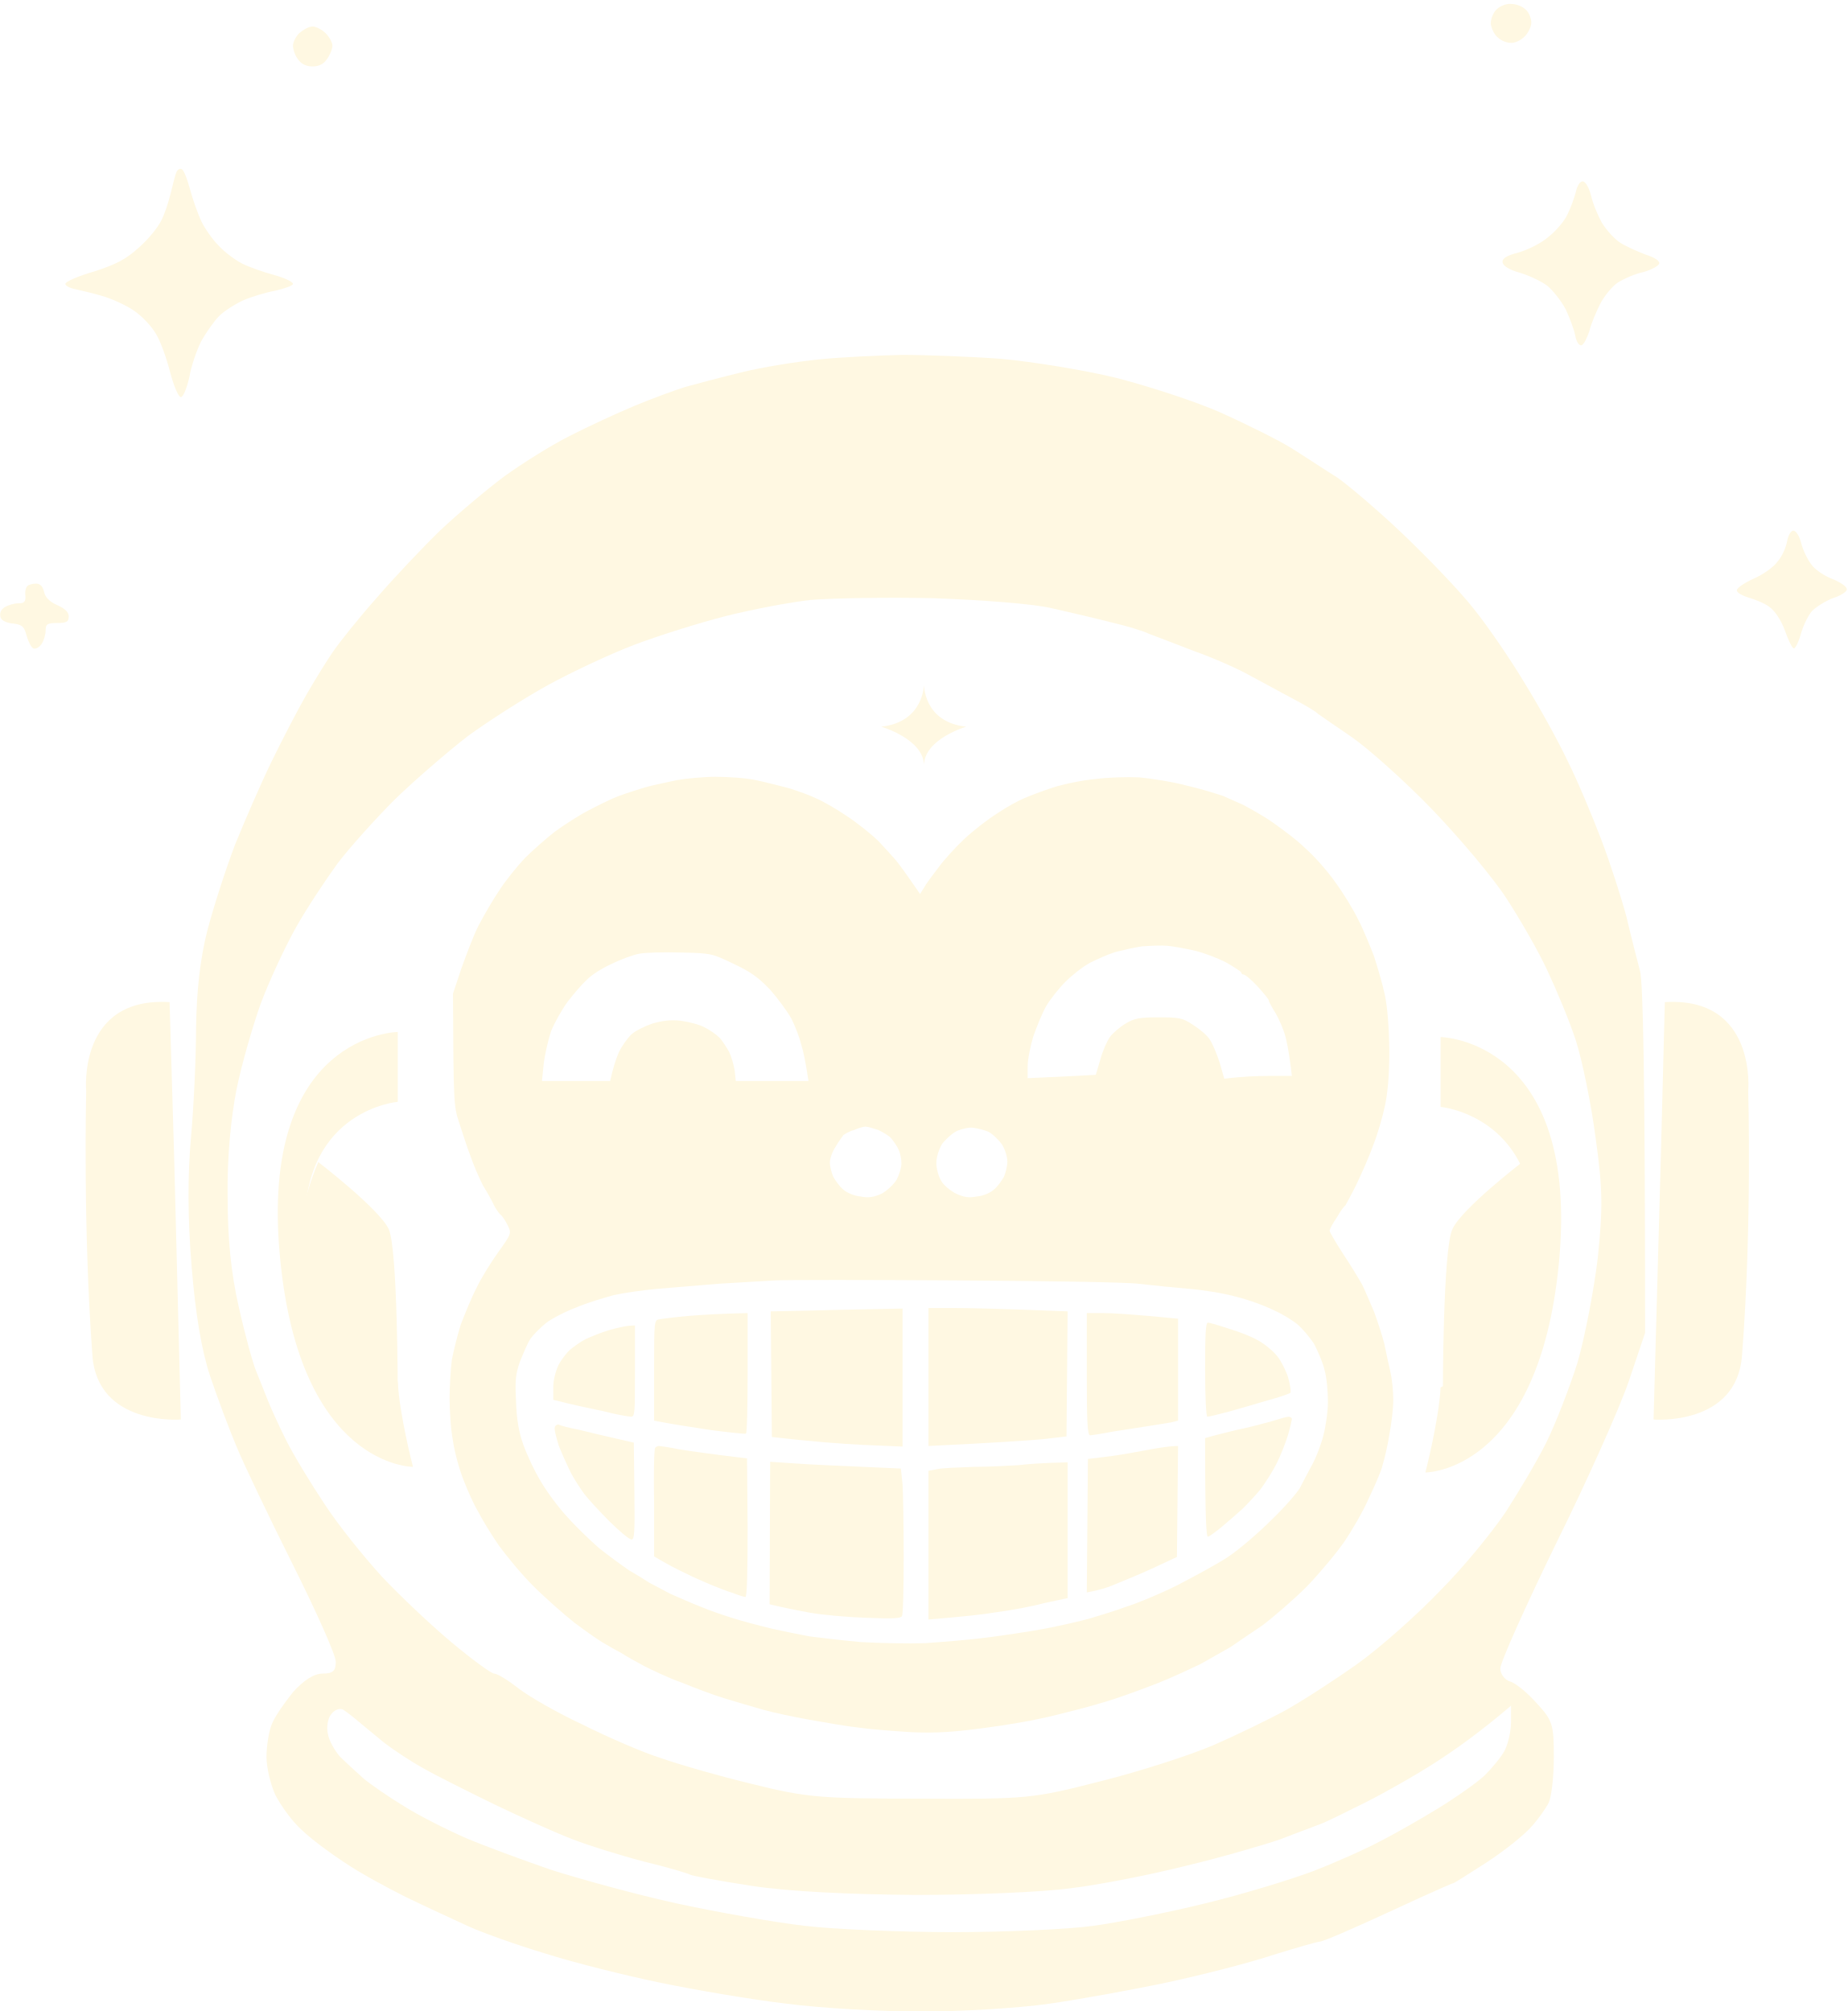
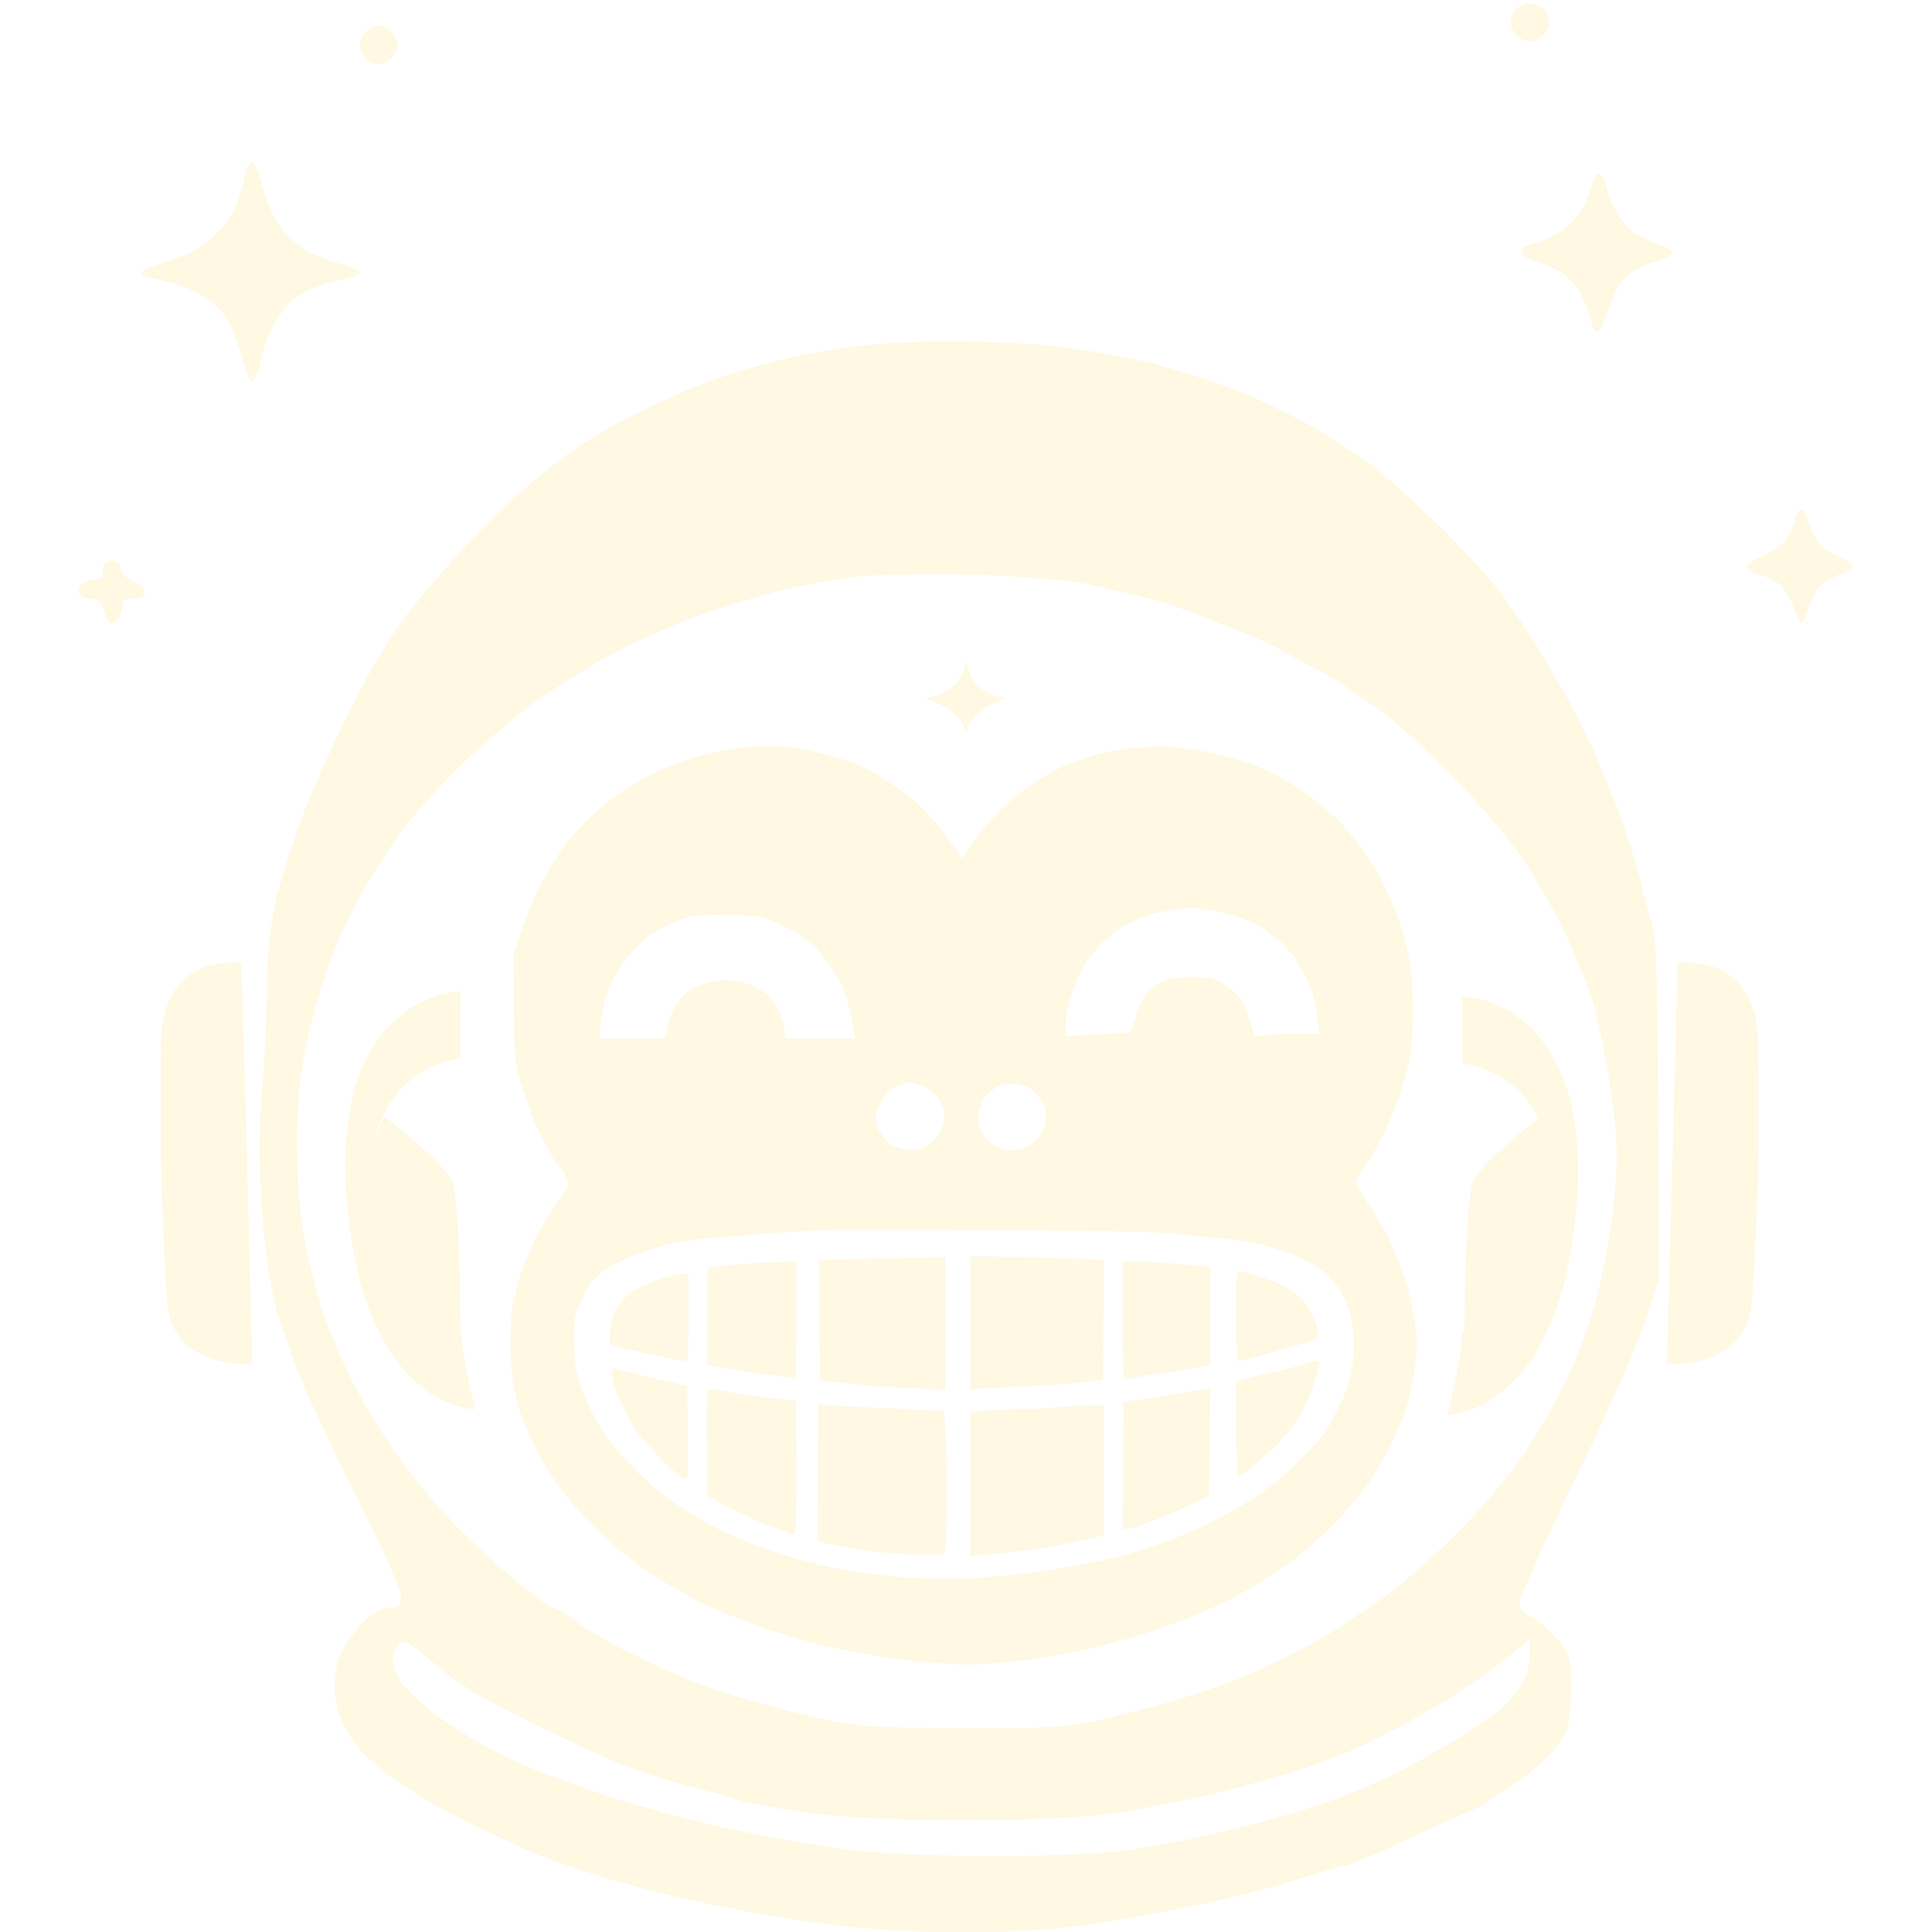
- <svg xmlns="http://www.w3.org/2000/svg" version="1.2" viewBox="0 0 328 357" width="328" height="357">
+ <svg xmlns="http://www.w3.org/2000/svg" version="1.2" viewBox="0 0 328 357" width="50" height="50">
  <defs>
    <linearGradient id="P" gradientUnits="userSpaceOnUse" />
    <linearGradient id="g1" x2="1" href="#P" gradientTransform="matrix(258.545,0,0,294.085,33.478,210.06)">
      <stop stop-color="#FFF8E2" />
      <stop offset="1" stop-color="#FFF8E2" />
    </linearGradient>
  </defs>
  <style>tspan{white-space:pre}.a{fill:#FFF8E2}.b{fill:#FFF8E2}.c{fill:none;stroke:#0b1520;stroke-miterlimit:100;stroke-width:8}.d{fill:#FFF8E2}.e{fill:#FFF8E2}.f{fill:#FFF8E2}.g{fill:#FFF8E2}.h{fill:#FFF8E2}.i{opacity:1;fill:url(#g1)}</style>
  <text style="transform:matrix(1.185,0,0,1.185,1109.848,564.518)" />
  <path class="a" d="m256.1 247.3c0 0 0-25.6 1.7-29.1 1.6-3.6 12.4-11.9 12.4-11.9 0 0 14.3 30.5-14.1 41z" />
  <path class="b" d="m164 121.5c0 0 0 6.7-7.6 7.5 0 0 7.6 2.2 7.6 6.9m0-14.4c0 0 0 6.7-7.6 7.5 0 0 7.6 2.2 7.6 6.9m0-14.4c0 0-0.1 6.7 7.5 7.5 0 0-7.5 2.2-7.5 6.9m0-14.4c0 0-0.1 6.7 7.5 7.5 0 0-7.5 2.2-7.5 6.9" />
  <path class="c" d="m101.4 56.2" />
  <path class="d" d="m70.6 247.3c0 0 0-25.6-1.6-29.1-1.7-3.6-12.5-11.9-12.5-11.9 0 0-14.3 30.5 14.1 41z" />
  <path class="d" d="m70.6 183.2c0 0-24.7 0.3-20.9 40 3.5 37.3 23.6 37.2 23.6 37.2 0 0-2.4-9.2-2.7-15.1 0 0-16.5-7.5-16.5-27.9 0-20.4 16.5-21.8 16.5-21.8zm-95.1-7" />
  <path class="d" d="m255.7 184.1c0 0 24.8 0.4 21 40.1-3.6 37.3-23.7 37.2-23.7 37.2 0 0 2.4-9.3 2.7-15.1 0 0 16.6-7.5 16.6-27.9 0-20.4-16.6-21.9-16.6-21.9zm95.2-7" />
  <path class="e" d="m30.1 177.9l0.8 27.1 1.2 47c0 0-14.8 1.2-15.7-11.4-1.7-23-1.1-46.9-1.1-46.9 0 0-1.6-16.8 14.8-15.8zm0 0l0.8 27.1 1.2 47c0 0-14.8 1.2-15.7-11.4-1.7-23-1.1-46.9-1.1-46.9 0 0-1.6-16.8 14.8-15.8z" />
  <path class="f" d="m295.5 177.9l-0.7 27.1-1.3 47c0 0 14.8 1.2 15.7-11.4 1.8-23 1.1-46.9 1.1-46.9 0 0 1.6-16.8-14.8-15.8zm0 0l-0.7 27.1-1.3 47c0 0 14.8 1.2 15.7-11.4 1.8-23 1.1-46.9 1.1-46.9 0 0 1.6-16.8-14.8-15.8z" />
  <path class="g" d="m265.6 1.7c-0.6 0.6-1 1.7-1 2.5 0.1 0.8 0.6 1.9 1.2 2.4 0.6 0.6 1.6 1 2.3 1 0.8 0.1 1.9-0.5 2.5-1.1 0.7-0.7 1.2-1.8 1.2-2.5 0-0.7-0.4-1.8-1-2.3-0.6-0.6-1.7-1-2.6-1-0.8-0.1-2 0.4-2.6 1zm-212.5 4.2c-0.6 0.6-1.1 1.6-1.1 2.2 0 0.6 0.3 1.6 0.8 2.3q0.9 1.4 2.7 1.4 1.7 0 2.6-1.4c0.5-0.7 0.9-1.7 0.9-2.3 0-0.6-0.6-1.6-1.2-2.2-0.6-0.6-1.7-1.2-2.3-1.2-0.7 0-1.7 0.6-2.4 1.2zm-21.8 24.7c-0.2 0.4-0.6 2.1-1 3.7-0.4 1.6-1.1 3.8-1.7 4.9-0.6 1.2-2.3 3.3-3.9 4.7-2.3 2.1-4 3-8 4.3-2.8 0.8-5.1 1.8-5.1 2.2 0 0.3 0.7 0.7 1.6 0.9 0.9 0.2 3.1 0.7 4.8 1.2 1.8 0.5 4.4 1.7 5.7 2.6 1.4 0.9 3.2 2.8 4 4.2 0.8 1.3 1.9 4.4 2.5 6.8 0.7 2.6 1.5 4.4 1.9 4.4 0.4 0 1-1.4 1.5-3.5 0.3-1.9 1.3-4.8 2.1-6.4 0.9-1.6 2.3-3.6 3.2-4.5 0.9-0.9 2.8-2.1 4.3-2.8 1.4-0.6 4-1.4 5.7-1.7 1.7-0.4 3.1-0.9 3.1-1.2 0-0.4-1.6-1.1-3.4-1.6-1.9-0.5-4.4-1.4-5.6-2-1.2-0.6-3.1-2-4.2-3.2-1.1-1.1-2.5-3.1-3.1-4.4-0.6-1.3-1.5-3.8-2-5.7-0.5-1.8-1.1-3.4-1.5-3.5-0.3-0.1-0.7 0.1-0.9 0.6zm248.4 3.5c-0.3 1.1-0.9 2.8-1.5 4-0.5 1.1-2 2.9-3.3 3.9-1.2 1.1-3.6 2.3-5.3 2.8-2.3 0.6-3 1.1-2.9 1.8 0.1 0.6 1.2 1.3 3 1.8 1.7 0.5 3.8 1.5 4.9 2.3 1 0.8 2.5 2.7 3.3 4.2 0.7 1.5 1.5 3.6 1.7 4.7 0.2 1.1 0.7 1.8 1.1 1.7 0.4-0.1 1-1.3 1.4-2.5 0.3-1.3 1.2-3.4 1.9-4.8 0.7-1.4 2.1-3.1 3.1-3.8 1.1-0.7 3.1-1.6 4.6-1.9 1.4-0.4 2.7-1.1 2.8-1.5 0.1-0.5-0.8-1.1-2.4-1.6-1.3-0.5-3.4-1.4-4.5-2.1-1.1-0.7-2.5-2.3-3.3-3.6-0.7-1.3-1.6-3.4-1.9-4.8-0.4-1.5-1-2.5-1.5-2.5-0.5 0-1 0.9-1.2 1.9zm37.5 62c-0.2 1.1-0.9 2.7-1.7 3.6-0.7 1-2.7 2.4-4.4 3.1-1.7 0.8-3 1.7-2.8 2.1 0.1 0.4 1.1 0.9 2.1 1.2 1.1 0.3 2.8 1 3.6 1.6 1 0.7 2.1 2.3 2.8 4.2 0.6 1.7 1.3 3.2 1.6 3.2 0.2 0.1 0.8-1 1.2-2.4 0.4-1.5 1.3-3.4 2-4.2 0.8-0.8 2.4-1.8 3.7-2.3 1.3-0.4 2.4-1.1 2.5-1.5 0.1-0.5-0.9-1.2-2.5-1.9-1.4-0.5-3.2-1.7-3.8-2.6-0.7-0.9-1.5-2.6-1.8-3.8-0.3-1.2-0.9-2.2-1.4-2.2-0.4 0-0.9 0.8-1.1 1.9zm-312.3 7.9c-0.3 0.2-0.5 1-0.4 1.7 0.1 1.1-0.2 1.4-1.2 1.4-0.8 0-1.8 0.3-2.5 0.7-0.7 0.5-0.9 1.1-0.7 1.8 0.2 0.6 1.1 1 2.3 1.1 1.5 0.2 1.9 0.5 2.3 2.1 0.3 1 0.8 2.1 1.2 2.3 0.4 0.2 1.1-0.2 1.5-0.8 0.4-0.6 0.7-1.7 0.7-2.4 0-1.1 0.3-1.3 2-1.3 1.7 0 2.1-0.2 2.1-1.2q0-1.1-2.1-2-2-0.9-2.3-2.4c-0.2-0.9-0.7-1.4-1.4-1.4-0.6 0-1.3 0.2-1.5 0.4z" />
  <path fill-rule="evenodd" class="h" d="m127 137.9c2.1 0 5.4 0.2 7.2 0.6 1.9 0.4 4.6 1.1 6.1 1.5 1.5 0.5 3.5 1.2 4.5 1.7 1 0.4 3.5 1.8 5.4 3.1 2 1.3 4.6 3.4 5.8 4.6 1.1 1.2 2.5 2.7 3 3.3 0.5 0.6 1.7 2.2 4.3 6l0.7-1.1c0.3-0.6 1.5-2.2 2.5-3.5 1-1.4 3.1-3.7 4.7-5.2 1.6-1.5 4.2-3.5 5.8-4.5 1.6-1.1 3.8-2.3 4.8-2.7 0.9-0.4 3.3-1.3 5.1-1.9 1.9-0.6 5.2-1.3 7.5-1.5 2.2-0.3 5.7-0.4 7.8-0.3 2.2 0.2 6 0.8 8.6 1.5 2.6 0.6 5.4 1.5 6.3 1.8 0.9 0.4 2.5 1.1 3.6 1.6 1.1 0.6 3.5 1.9 5.2 3.1 1.7 1.2 4.4 3.2 5.8 4.6 1.5 1.3 3.9 4 5.3 6 1.4 1.9 3.3 5 4.1 6.7 0.9 1.7 2.1 4.7 2.8 6.5 0.6 1.9 1.5 4.9 1.9 6.8q0.7 3.4 0.8 9.9c0 4.5-0.3 7.6-0.8 9.9-0.4 1.9-1.3 5-2.1 7-0.7 2-2.1 5.1-3 7-0.9 1.8-1.8 3.4-1.9 3.6-0.2 0.1-0.9 1-1.5 2.1-0.7 1-1.3 2.1-1.3 2.4 0 0.2 1.1 2.1 2.4 4.1 1.4 2.1 2.9 4.6 3.4 5.5 0.5 1 1.4 3.2 2.1 4.8 0.6 1.6 1.4 4.1 1.8 5.6 0.3 1.5 0.8 3.8 1.1 5.1 0.3 1.3 0.5 3.5 0.5 4.9 0 1.4-0.3 4.2-0.7 6.2-0.3 2-0.9 4.4-1.2 5.4-0.2 1-1.4 3.7-2.5 6-1 2.3-3 5.7-4.3 7.6-1.3 1.9-4.3 5.5-6.6 7.9-2.4 2.4-6 5.5-8 7-2.1 1.4-4.6 3.1-5.6 3.8-1.1 0.6-3.5 2-5.3 3-1.9 0.9-5.3 2.5-7.6 3.4-2.3 0.9-5.6 2.1-7.4 2.7-1.8 0.6-4.9 1.5-6.9 2-2 0.5-5 1.3-6.6 1.6-1.7 0.4-6.3 1.2-10.2 1.7-5.4 0.7-8.4 0.9-12.7 0.7-3.1-0.2-7.2-0.5-9.2-0.8-2-0.2-6-0.9-8.8-1.4-2.8-0.5-6.6-1.3-8.3-1.8-1.8-0.5-4.8-1.4-6.8-2-2-0.6-5.4-1.9-7.6-2.8-2.3-0.8-5.2-2.2-6.6-2.9-1.3-0.7-3.3-1.8-4.2-2.4-1-0.5-2.5-1.4-3.2-1.8-0.7-0.4-3-2-5-3.5-1.9-1.5-5.3-4.5-7.4-6.6-2.1-2.1-4.8-5.4-6.1-7.2-1.3-1.9-2.9-4.5-3.6-5.9-0.8-1.3-1.9-3.8-2.6-5.6-0.7-1.7-1.6-4.9-1.9-7-0.4-2.1-0.6-5.5-0.6-7.6 0-2.1 0.2-5.2 0.4-6.8 0.3-1.6 1-4.4 1.6-6.3 0.7-1.8 1.9-4.8 2.8-6.5 0.8-1.7 2.6-4.6 3.9-6.4 2.3-3.2 2.3-3.3 1.6-4.7-0.4-0.8-0.9-1.6-1.3-1.9-0.3-0.3-0.8-1-1.1-1.6-0.3-0.7-1.2-2.3-2-3.6-0.7-1.4-1.7-3.7-2.2-5.2-0.6-1.5-1.4-4.1-2-5.9-1-2.9-1-3.9-1.1-22.9l1.5-4.5c0.9-2.5 2.2-6 3.1-7.7 0.9-1.7 2.5-4.5 3.6-6.1 1-1.6 3.1-4.2 4.5-5.7 1.5-1.5 3.9-3.6 5.3-4.7 1.5-1.1 4.1-2.8 5.8-3.7 1.7-0.9 4.1-2.1 5.4-2.6 1.3-0.5 3.5-1.2 4.8-1.6 1.4-0.4 3.9-0.9 5.7-1.3 1.7-0.3 4.8-0.6 6.9-0.6zm71 31.1c-1.3 0.4-3.3 1.3-4.5 1.9-1.3 0.7-3.2 2.2-4.4 3.4-1.1 1.1-2.7 3.1-3.4 4.3-0.7 1.2-1.7 3.7-2.3 5.4-0.5 1.7-1 4.1-1 5.3v2.1c9.3-0.4 12-0.6 12.1-0.6 0 0 0.4-1.3 0.8-2.7 0.4-1.5 1.2-3.3 1.7-4 0.5-0.7 1.8-1.8 2.8-2.4 1.5-0.9 2.4-1.1 5.8-1.1 3.7 0 4.3 0.1 6.1 1.3 1.1 0.7 2.5 1.8 3 2.6 0.5 0.7 1.3 2.6 1.8 4.2l0.8 2.8c3.2-0.4 5.9-0.5 8-0.5h4c-0.5-4.4-1-6.8-1.5-8.1-0.5-1.4-1.3-3-1.8-3.7-0.4-0.7-0.8-1.4-0.8-1.6 0-0.2-0.9-1.3-2-2.5-1.1-1.2-2.2-2.1-2.5-2.1-0.2 0-0.4-0.2-0.4-0.4 0-0.1-1.2-0.9-2.6-1.7-1.5-0.8-3.9-1.7-5.5-2.1-1.7-0.4-3.9-0.8-5-0.9-1.1-0.1-3.1 0-4.5 0.1-1.4 0.2-3.5 0.7-4.7 1zm-89.4 2.1c-1.6 0.7-3.7 2-4.5 2.9-0.9 0.8-2.4 2.6-3.4 3.9-1 1.4-2.3 3.7-2.9 5.2-0.5 1.5-1.1 4.1-1.3 5.8l-0.3 3h12.1c0.5-2.3 1-3.8 1.5-5 0.5-1.1 1.5-2.5 2.2-3.2 0.7-0.7 2.4-1.5 3.8-2 1.8-0.5 3.2-0.7 5-0.5 1.5 0.2 3.4 0.7 4.3 1.2 1 0.5 2.1 1.3 2.7 1.9 0.5 0.6 1.2 1.7 1.6 2.4 0.4 0.8 0.8 2.2 1 3.3l0.2 1.9h12.9c-0.5-3.3-0.9-5.3-1.3-6.5-0.3-1.3-1.1-3.3-1.7-4.5-0.7-1.3-2.4-3.6-3.8-5.2-2.1-2.2-3.5-3.2-6.5-4.6-3.7-1.8-4-1.9-9.2-2-3-0.1-6.4 0-7.5 0.2-1.1 0.2-3.3 1-4.9 1.8zm41.1 30.4c-0.2 0.3-0.9 1.2-1.4 2.1-0.6 0.9-1 2.1-1 2.8 0 0.7 0.3 1.8 0.6 2.5 0.4 0.7 1.1 1.7 1.7 2.2 0.6 0.6 2 1.2 3.1 1.3 1.5 0.3 2.5 0.1 3.8-0.5 0.9-0.5 2.1-1.6 2.6-2.4 0.5-0.9 0.9-2.2 0.9-3 0-0.7-0.2-1.8-0.5-2.4-0.3-0.7-0.9-1.5-1.3-2-0.4-0.5-1.5-1.1-2.3-1.5-0.9-0.3-1.9-0.6-2.3-0.6-0.4 0-1.3 0.3-2 0.6-0.8 0.2-1.6 0.7-1.9 0.9zm17.5 1.6c-0.6 1.1-1 2.3-1 3.4 0 1 0.4 2.4 0.9 3.2 0.4 0.7 1.6 1.7 2.6 2.2 1.3 0.6 2.2 0.8 3.7 0.5 1.2-0.1 2.5-0.7 3.1-1.3 0.6-0.5 1.3-1.5 1.7-2.2 0.3-0.7 0.6-1.9 0.6-2.7 0-0.8-0.4-2.2-1-3.1-0.6-0.8-1.6-1.8-2.4-2.2-0.7-0.3-1.9-0.6-2.7-0.7-0.7-0.1-2 0.2-2.9 0.6-0.8 0.4-2 1.5-2.6 2.3zm-39.7 24.8c-3.6 0.3-8.5 0.7-10.8 0.9-2.4 0.2-5.8 0.7-7.7 1.1-1.8 0.5-4.9 1.4-6.7 2.2-1.9 0.7-4.2 1.9-5.3 2.7-1 0.8-2.3 2.1-2.8 2.8-0.5 0.7-1.3 2.6-1.9 4.1-0.8 2.2-0.9 3.4-0.7 7.2 0.1 3.1 0.5 5.4 1.3 7.6 0.6 1.7 2 4.7 3.1 6.5 1.1 1.9 3.2 4.7 4.7 6.3 1.4 1.6 4 4.1 5.6 5.5 1.6 1.3 4.1 3.1 5.4 4 1.4 0.8 3 1.8 3.6 2.2 0.6 0.3 2.3 1.2 3.6 1.9 1.4 0.6 3.8 1.7 5.4 2.3 1.6 0.7 4.3 1.6 5.9 2.1 1.6 0.5 4.6 1.3 6.7 1.8 2.2 0.5 5.2 1.1 6.8 1.4 1.6 0.2 5.7 0.7 9 1 3.4 0.2 8.5 0.3 11.5 0.2 3-0.2 7.9-0.6 11-1 3.1-0.4 7.8-1.1 10.4-1.6 2.6-0.5 6.1-1.3 7.9-1.8 1.7-0.5 4.6-1.4 6.5-2.1 1.9-0.6 5.8-2.2 8.8-3.7 2.9-1.5 7-3.7 9-5 2-1.3 5.5-4.3 7.9-6.7 2.4-2.3 4.6-4.9 5-5.6 0.4-0.8 1.3-2.5 2.1-4 0.8-1.4 1.7-3.8 2.1-5.4 0.4-1.5 0.8-4.2 0.8-5.9 0-1.8-0.2-4.3-0.6-5.7-0.3-1.3-1.2-3.4-1.9-4.7-0.8-1.2-2.1-2.7-2.8-3.3-0.8-0.7-2.7-1.9-4.3-2.6-1.6-0.8-4.6-1.9-6.7-2.4-2.1-0.6-5.8-1.2-8.3-1.4-2.4-0.2-6.4-0.6-9-0.9-2.5-0.3-17.2-0.5-32.7-0.6-15.5-0.1-29.8-0.1-31.8 0-2 0.1-6.5 0.4-10.1 0.6zm32.7 4.4v24.5l-7.1-0.3c-3.9-0.2-9.2-0.6-16.1-1.4l-0.2-22.3 5.2-0.1c2.9-0.1 8.2-0.2 18.2-0.4zm4.6-0.1h4.4c2.4 0 7.9 0.1 20.3 0.6l-0.2 22.2-4.3 0.5c-2.3 0.2-7.8 0.6-20.2 1.2v-12.3zm-32.1 0.9v10.6c0 5.9-0.1 10.7-0.3 10.8-0.1 0.1-2.9-0.2-6-0.6-3.2-0.5-6.8-1-10.3-1.7v-8.9c0-8.9 0-9 1-9.1 0.5-0.1 2.9-0.4 5.2-0.6 2.4-0.2 5.7-0.4 10.4-0.5zm60.2 0h2.9c1.6 0 5.2 0.2 13.3 1v18.1l-1.2 0.3c-0.6 0.1-2.3 0.4-3.7 0.6-1.4 0.2-4.3 0.7-6.4 1-2.1 0.4-4 0.7-4.3 0.7-0.5 0-0.6-2.5-0.6-10.9zm21.5 1.7c0.3 0 2 0.5 3.8 1.1 1.7 0.5 4 1.4 5 2 1 0.5 2.5 1.7 3.2 2.5 0.8 0.8 1.7 2.6 2.2 4 0.4 1.4 0.6 2.7 0.4 2.9-0.2 0.1-2 0.8-4 1.3-2 0.6-5.1 1.5-6.9 2-1.9 0.5-3.5 0.9-3.8 0.9-0.2 0-0.4-3.1-0.4-8.4 0-6.3 0.1-8.3 0.5-8.3zm-101.7 0.5v8.1c0 7.4 0 8.1-0.7 8.1-0.4 0-2.7-0.4-5-1-2.4-0.5-5.3-1.1-8.8-2v-2.2c0-1.3 0.4-2.8 0.9-3.9 0.5-1 1.5-2.3 2.1-2.8 0.6-0.5 1.8-1.4 2.8-1.9 0.9-0.4 2.8-1.2 4.2-1.6 1.5-0.4 3-0.8 4.5-0.8zm116 16.2c0.3 0 0.6 0.2 0.6 0.4 0 0.2-0.3 1.5-0.7 2.9-0.4 1.3-1.3 3.6-2 5-0.7 1.4-2 3.4-2.8 4.5-0.8 1-2.3 2.6-3.2 3.5-1 0.9-2.7 2.4-3.8 3.3-1.1 0.9-2.2 1.7-2.4 1.7-0.3 0-0.5-3.2-0.5-17.5l1.4-0.4c0.8-0.2 2.7-0.7 4.4-1.1 1.6-0.3 4.2-1 5.7-1.4 1.6-0.5 3-0.9 3.3-0.9zm-129.5 1.4c0.3 0.2 1.9 0.6 3.5 0.9 1.6 0.4 4.5 1.1 9.8 2.3l0.1 8.6c0.1 7.4 0 8.6-0.5 8.6-0.4 0-2.2-1.5-4-3.3-1.8-1.8-3.8-4-4.4-4.8-0.6-0.8-1.7-2.5-2.3-3.6-0.6-1.2-1.6-3.4-2.2-4.9-0.5-1.6-0.9-3.1-0.7-3.4 0.1-0.3 0.5-0.5 0.7-0.4zm17.7 3.8c0.2 0 1.8 0.2 3.7 0.6 1.9 0.3 5.3 0.8 12 1.6l0.1 12.3c0 8-0.1 12.3-0.4 12.3-0.2 0-1.2-0.3-2.2-0.7-1-0.3-2.8-1-4-1.5-1.1-0.5-3.1-1.3-4.4-2-1.3-0.6-3.1-1.5-5.6-3v-9.5c-0.1-5.3 0-9.7 0.2-9.8 0.2-0.2 0.5-0.3 0.6-0.3zm92.2 0l-0.2 19.7-4.5 2.1c-2.4 1.1-5.4 2.3-6.6 2.8-1.1 0.5-2.7 1-4.9 1.4l0.2-23.7 4.1-0.5c2.2-0.3 5.4-0.9 7-1.2 1.7-0.3 3.4-0.6 4.9-0.6zm-72.4 2.8l4.5 0.3c2.5 0.2 7.7 0.4 18.7 0.9l0.3 2.8c0.1 1.5 0.2 7.3 0.2 12.8 0 5.5-0.1 10.2-0.3 10.6-0.2 0.4-1.6 0.5-6.3 0.3-3.2-0.1-7.7-0.5-10-0.9-2.2-0.4-4.7-0.9-7.2-1.5zm52.8 0.1v24.1l-4.2 0.9c-2.2 0.6-6 1.3-8.4 1.6-2.3 0.4-6 0.8-12.1 1.3v-26.4l1.6-0.3c0.8-0.2 3.8-0.3 6.5-0.4 2.7 0 6.2-0.2 7.9-0.3 1.6-0.2 4.2-0.4 8.7-0.5z" />
  <path fill-rule="evenodd" class="i" d="m160.1 63c4.2 0 12.1 0.3 17.6 0.7 5.5 0.5 14.8 2 20.5 3.4 5.8 1.5 14.1 4.2 18.6 6.2 4.4 2 10.1 4.8 12.5 6.3 2.4 1.5 6 3.9 8.1 5.2 2 1.4 7.3 5.9 11.6 10 4.4 4.2 10.1 10.1 12.6 13.3 2.5 3.1 6.6 9.1 9.1 13.3 2.6 4.2 6 10.4 7.6 13.8 1.7 3.4 4.3 9.6 5.9 13.8 1.6 4.2 3.6 10.4 4.5 13.8 0.8 3.4 1.9 7.7 2.4 9.6 0.5 1.8 0.9 17 0.9 64.2l-2.9 8.6c-1.6 4.7-7.4 17.7-12.9 28.8-5.4 11.1-9.9 21.1-9.9 22.2 0 1 0.8 2 1.7 2.3 0.9 0.2 3 1.9 4.7 3.8 2.9 3.1 3.1 3.9 3.1 9.6 0 3.4-0.4 7-0.9 8.1-0.5 1-1.9 3-3.1 4.3-1.2 1.4-4.7 4.2-7.9 6.3-3.1 2-5.8 3.7-5.9 3.7-0.2 0-2.9 1.2-6.2 2.7-3.3 1.5-8.4 3.9-11.4 5.2-3.1 1.4-5.8 2.5-6.2 2.5-0.4 0-4.2 1.1-8.4 2.4-4.2 1.4-12.5 3.5-18.5 4.8-6.1 1.3-15.5 3-21 3.8-5.5 0.8-15.8 1.4-22.8 1.4-7.1 0-17.8-0.6-23.9-1.4-6-0.7-16-2.4-22.3-3.7-6.3-1.3-15.5-3.6-20.5-5.2-5-1.5-11.2-3.7-13.8-4.9-2.6-1.2-7.6-3.5-10.9-5.1-3.4-1.7-8.4-4.4-11-6.2-2.6-1.7-6.1-4.3-7.6-5.8-1.6-1.4-3.6-4.2-4.6-6.1-0.9-1.9-1.6-5-1.6-6.8 0-1.9 0.4-4.4 0.9-5.7 0.5-1.4 2.3-3.9 3.8-5.8 1.9-2.1 3.7-3.3 5.3-3.3 1.8 0 2.3-0.5 2.3-2.1 0-1.2-3.5-9-7.7-17.4-4.2-8.4-8.7-17.8-10-21-1.3-3.1-3.4-8.7-4.6-12.3-1.5-4.5-2.6-10.9-3.3-19.6-0.7-8.6-0.7-16.1-0.1-22.8 0.5-5.5 0.9-14.3 0.9-19.5 0.1-6.4 0.7-12.1 2-17.2 1.1-4.2 3.3-11 4.9-15.2 1.7-4.2 4.6-10.9 6.5-14.8 1.9-3.9 4.7-9.3 6.2-11.9 1.5-2.6 3.6-6 4.7-7.6 1.1-1.6 4.5-5.9 7.7-9.5 3.1-3.6 8.3-9.1 11.4-12.1 3.2-3 8.3-7.3 11.4-9.6 3.2-2.3 8.3-5.5 11.5-7.1 3.1-1.6 8.3-4 11.4-5.3 3.1-1.3 7.2-2.8 9.1-3.4 1.8-0.5 6.3-1.7 10-2.6 3.6-0.9 9.8-1.9 13.8-2.3 3.9-0.4 10.5-0.7 14.7-0.8zm-31.4 46.4c-4.7 1.2-12 3.5-16.2 5.1-4.2 1.6-11 4.8-15.2 7.1-4.2 2.3-10.6 6.4-14.3 9.1-3.6 2.8-9.4 7.8-12.9 11.2-3.4 3.4-8 8.5-10.2 11.4-2.1 2.9-5.5 8-7.4 11.4-1.9 3.4-4.7 9.4-6.2 13.4-1.4 3.9-3.4 10.8-4.3 15.2-1 5.1-1.7 12.1-1.6 19 0 7.6 0.6 13.7 2 19.8 1.1 4.9 2.5 10 3.1 11.4 0.6 1.5 1.5 3.7 2 5 0.5 1.3 2 4.6 3.3 7.2 1.3 2.6 4.4 7.7 6.8 11.3 2.4 3.7 7 9.4 10.2 12.9 3.2 3.4 8.8 8.7 12.4 11.7 3.6 3 7 5.5 7.5 5.5 0.6 0 2.5 1.2 4.3 2.6 1.9 1.5 7 4.4 11.5 6.5 4.4 2.2 10.6 4.9 13.8 5.9 3.1 1.1 10.4 3.2 16.2 4.6 9.7 2.4 11.9 2.6 30 2.6 18.9 0.1 19.8 0 31.9-3.1 6.8-1.7 15.8-4.6 20-6.4 4.1-1.8 9.9-4.6 12.8-6.2 2.9-1.6 8.6-5.3 12.7-8.2 4.2-3 10.8-8.9 14.8-13.1 4.1-4.1 9.2-10.4 11.5-13.8 2.2-3.4 5.5-8.9 7.2-12.3 1.7-3.4 4.2-9.9 5.6-14.3 1.3-4.5 2.9-12.8 3.6-18.6 0.9-8.8 0.9-12.2-0.4-21.4-0.8-6.1-2.4-13.8-3.5-17.2-1.1-3.4-3.4-8.9-5-12.3-1.6-3.5-4.9-9.2-7.3-12.9-2.4-3.7-8.3-10.7-13.1-15.7-4.8-5-11.3-10.8-14.3-12.9-3.1-2.1-5.8-4-6.1-4.2-0.2-0.3-2.2-1.5-4.3-2.6-2.1-1.1-5.5-3-7.6-4.1-2.1-1.2-6.6-3.2-10-4.4-3.4-1.3-7-2.7-8.1-3.1-1-0.5-4-1.4-6.6-2-2.7-0.7-7.4-1.8-10.5-2.5-3.2-0.8-12.6-1.5-21-1.8-8.3-0.2-18.2 0-21.9 0.3-3.6 0.4-10.5 1.7-15.2 2.9zm-70.5 198.4c0.2 1.2 1.2 3 2.2 4.1 1 1 2.9 2.7 4.1 3.8 1.3 1.1 4.5 3.3 7.3 5 2.7 1.7 7.7 4.2 10.9 5.6 3.3 1.4 10.1 3.9 15 5.6 5 1.6 15.1 4.4 22.4 6 7.4 1.6 17.6 3.4 22.9 4 5.2 0.6 17 1.1 26.2 1.1 9.1 0 20.3-0.5 24.7-1.1 4.5-0.6 13.5-2.4 20-4 6.6-1.6 15.1-4.2 19.1-5.7 3.9-1.5 9.3-3.9 11.9-5.3 2.6-1.3 7.3-4 10.4-5.9 3.1-1.9 6.8-4.5 8.2-5.8 1.3-1.3 3-3.3 3.6-4.5 0.6-1.2 1.1-3.4 1.1-5v-2.9c-5.5 4.7-9.9 7.8-13.3 10-3.4 2.2-9 5.4-12.4 7.1-3.4 1.7-7 3.5-8.1 3.9-1 0.4-4.3 1.6-7.1 2.7-2.9 1-10.4 3.2-16.7 4.7-6.3 1.6-15.5 3.4-20.5 4-5 0.7-17.4 1.2-27.6 1.2-11.9-0.1-22.3-0.6-29-1.6-5.8-0.9-10.7-1.8-11-2-0.3-0.2-3.9-1.3-8.1-2.3-4.2-1.1-10-2.9-12.8-4-2.9-1.1-9.1-3.9-13.9-6.2-4.7-2.3-10.3-5.1-12.4-6.3-2.2-1.2-5.4-3.3-7.2-4.7-1.7-1.4-3.9-3.2-4.6-3.8-0.8-0.7-2-1.6-2.6-2-0.6-0.3-1.5 0-2.1 0.8-0.6 0.7-0.9 2.3-0.6 3.5z" />
</svg>
